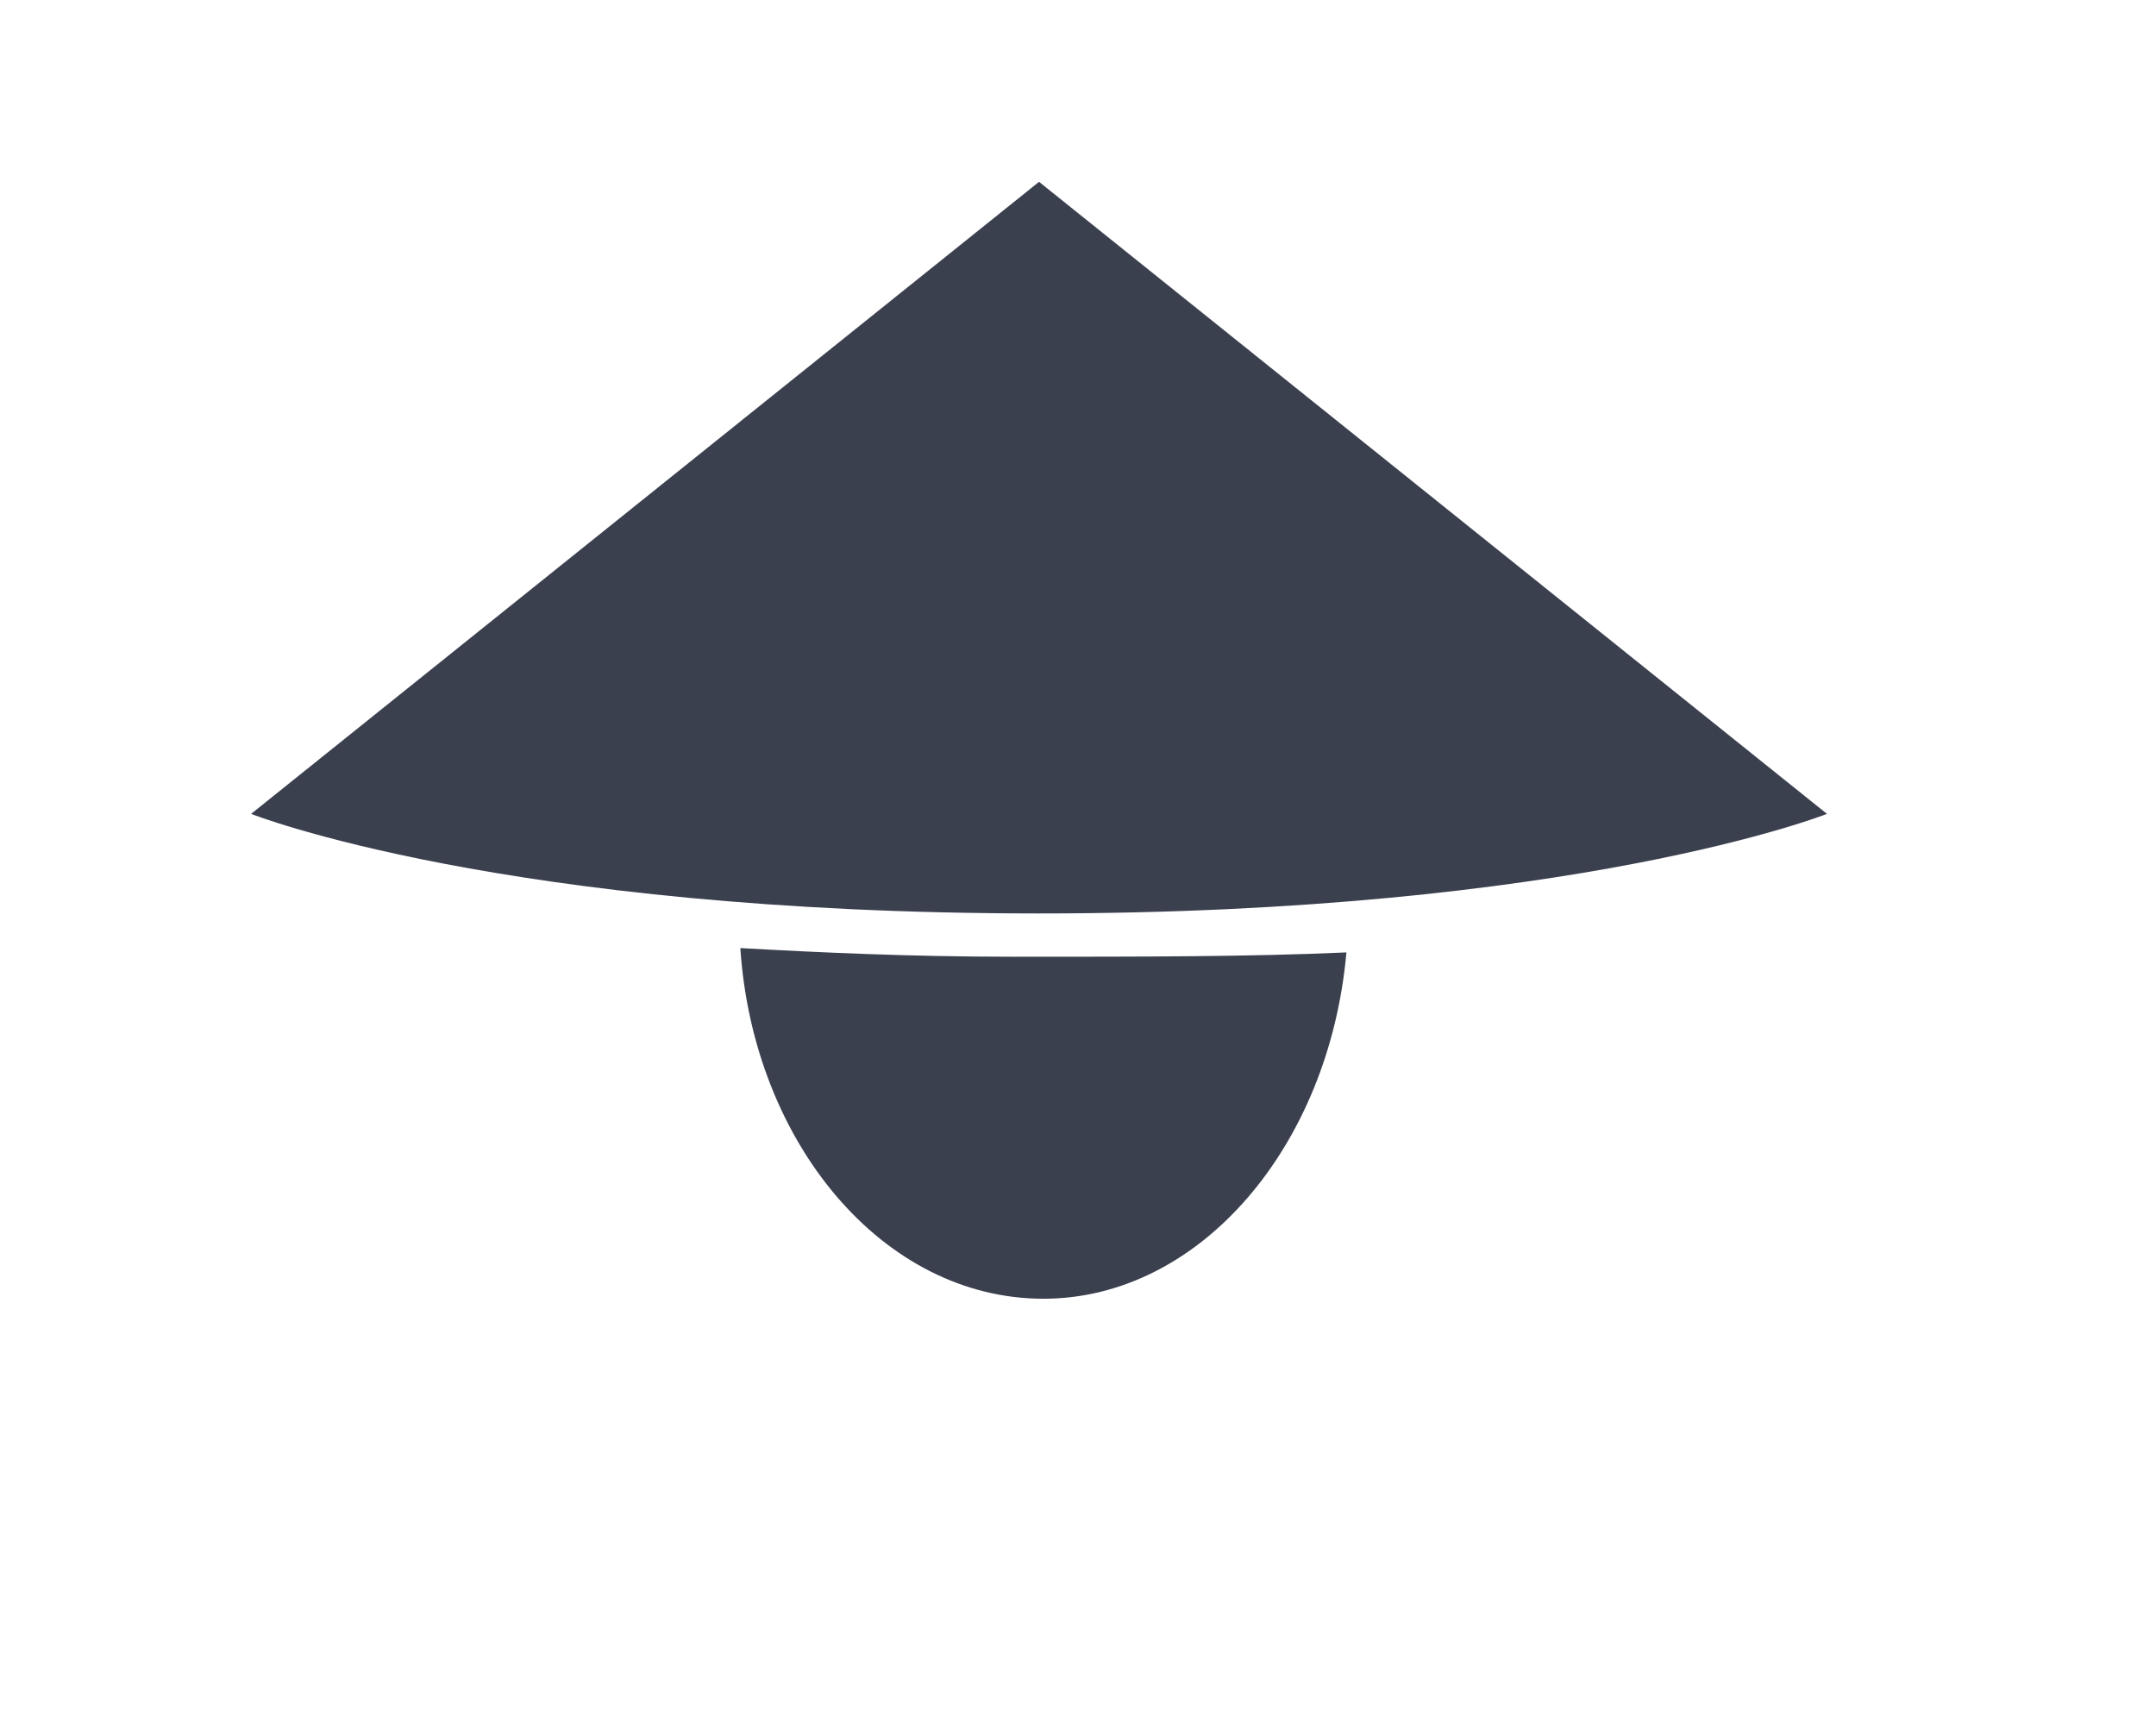
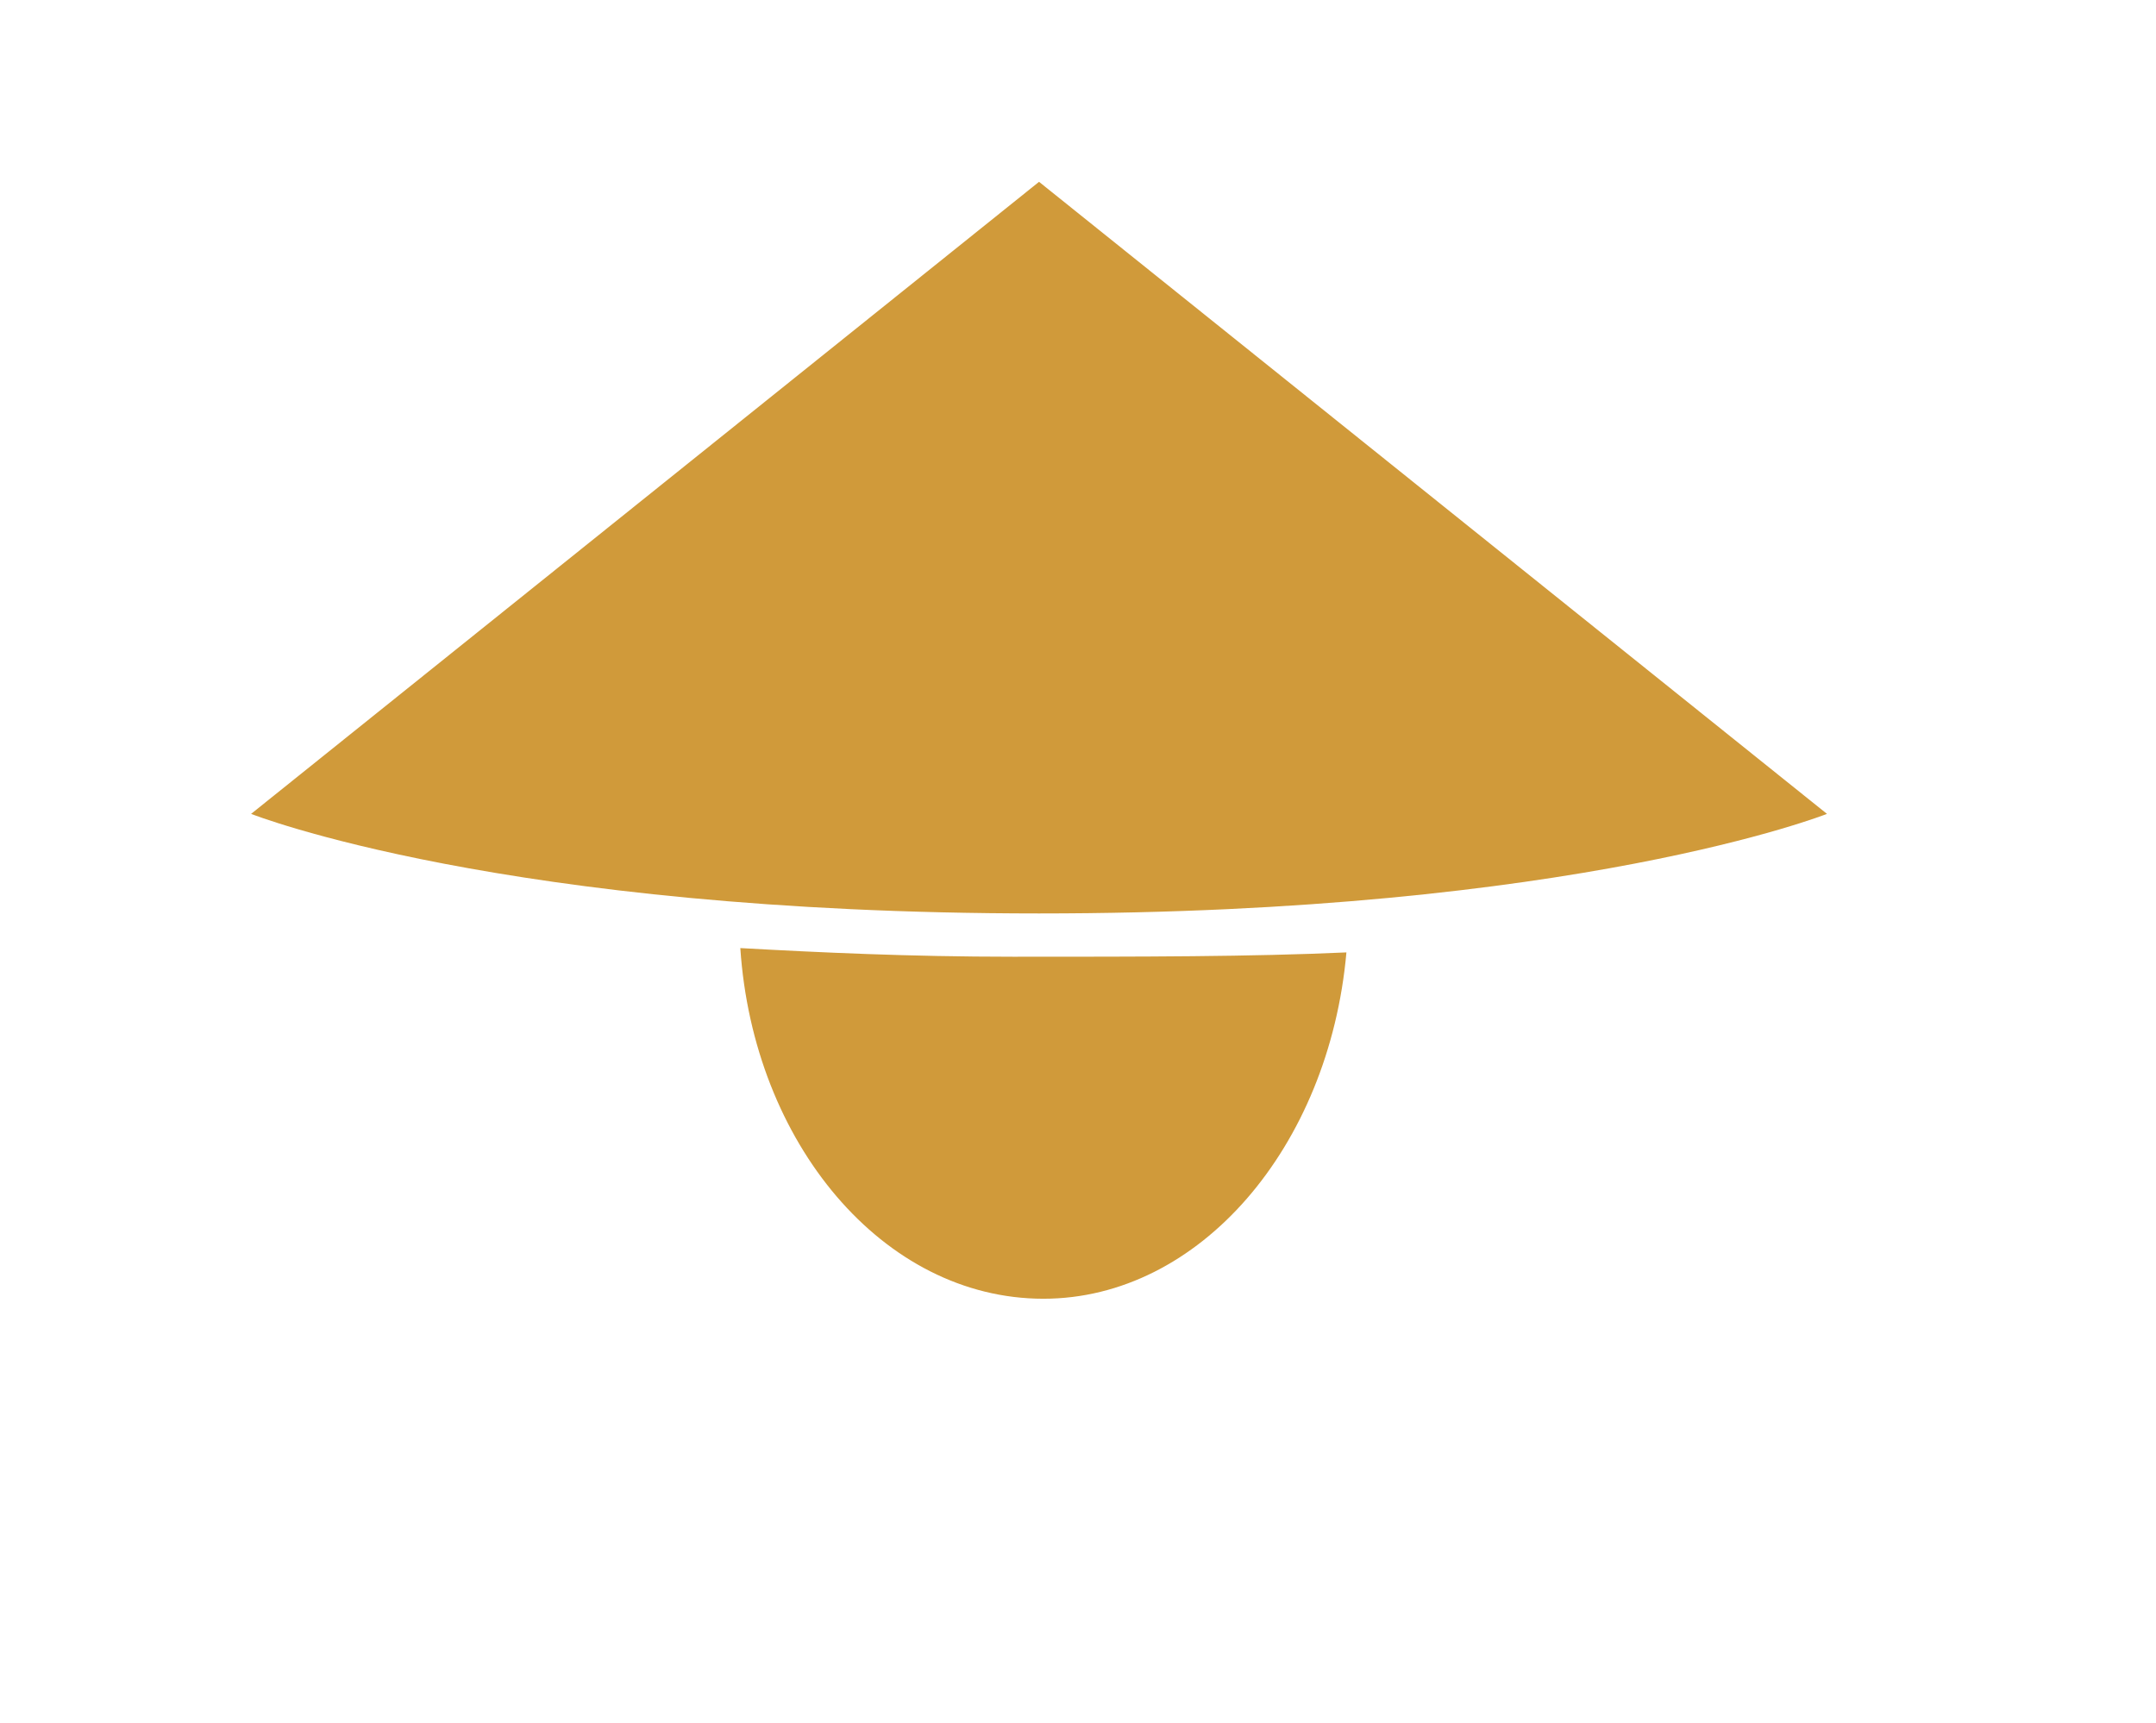
- <svg xmlns="http://www.w3.org/2000/svg" version="1.1" id="Layer_1" x="0px" y="0px" viewBox="0 0 49.8 39.8" style="enable-background:new 0 0 49.8 39.8;" xml:space="preserve">
+ <svg xmlns="http://www.w3.org/2000/svg" version="1.1" id="Layer_1" x="0px" y="0px" viewBox="-272 401.1 49.8 39.8" style="enable-background:new -272 401.1 49.8 39.8;" xml:space="preserve">
  <style type="text/css">
- 	.st0{fill:#3B404F;}
+ 	.st0{fill:#D09A3A;}
</style>
-   <path id="XMLID_403_" class="st0" d="M5.8,18.8c0,0,5.8,2.3,18.2,2.3s18.2-2.3,18.2-2.3L24,4.2L5.8,18.8z" />
-   <path id="XMLID_419_" class="st0" d="M23.4,22.1c-2.4,0-4.5-0.1-6.3-0.2c0.3,4.5,3.3,8.1,7,8.1c3.6,0,6.6-3.5,7-8  C28.9,22.1,26.4,22.1,23.4,22.1z" />
+   <path id="XMLID_403_" class="st0" d="M-266.2,419.9c0,0,5.8,2.3,18.2,2.3s18.2-2.3,18.2-2.3l-18.2-14.6L-266.2,419.9z" />
+   <path id="XMLID_419_" class="st0" d="M-248.6,423.2c-2.4,0-4.5-0.1-6.3-0.2c0.3,4.5,3.3,8.1,7,8.1c3.6,0,6.6-3.5,7-8  C-243.1,423.2-245.6,423.2-248.6,423.2z" />
</svg>
